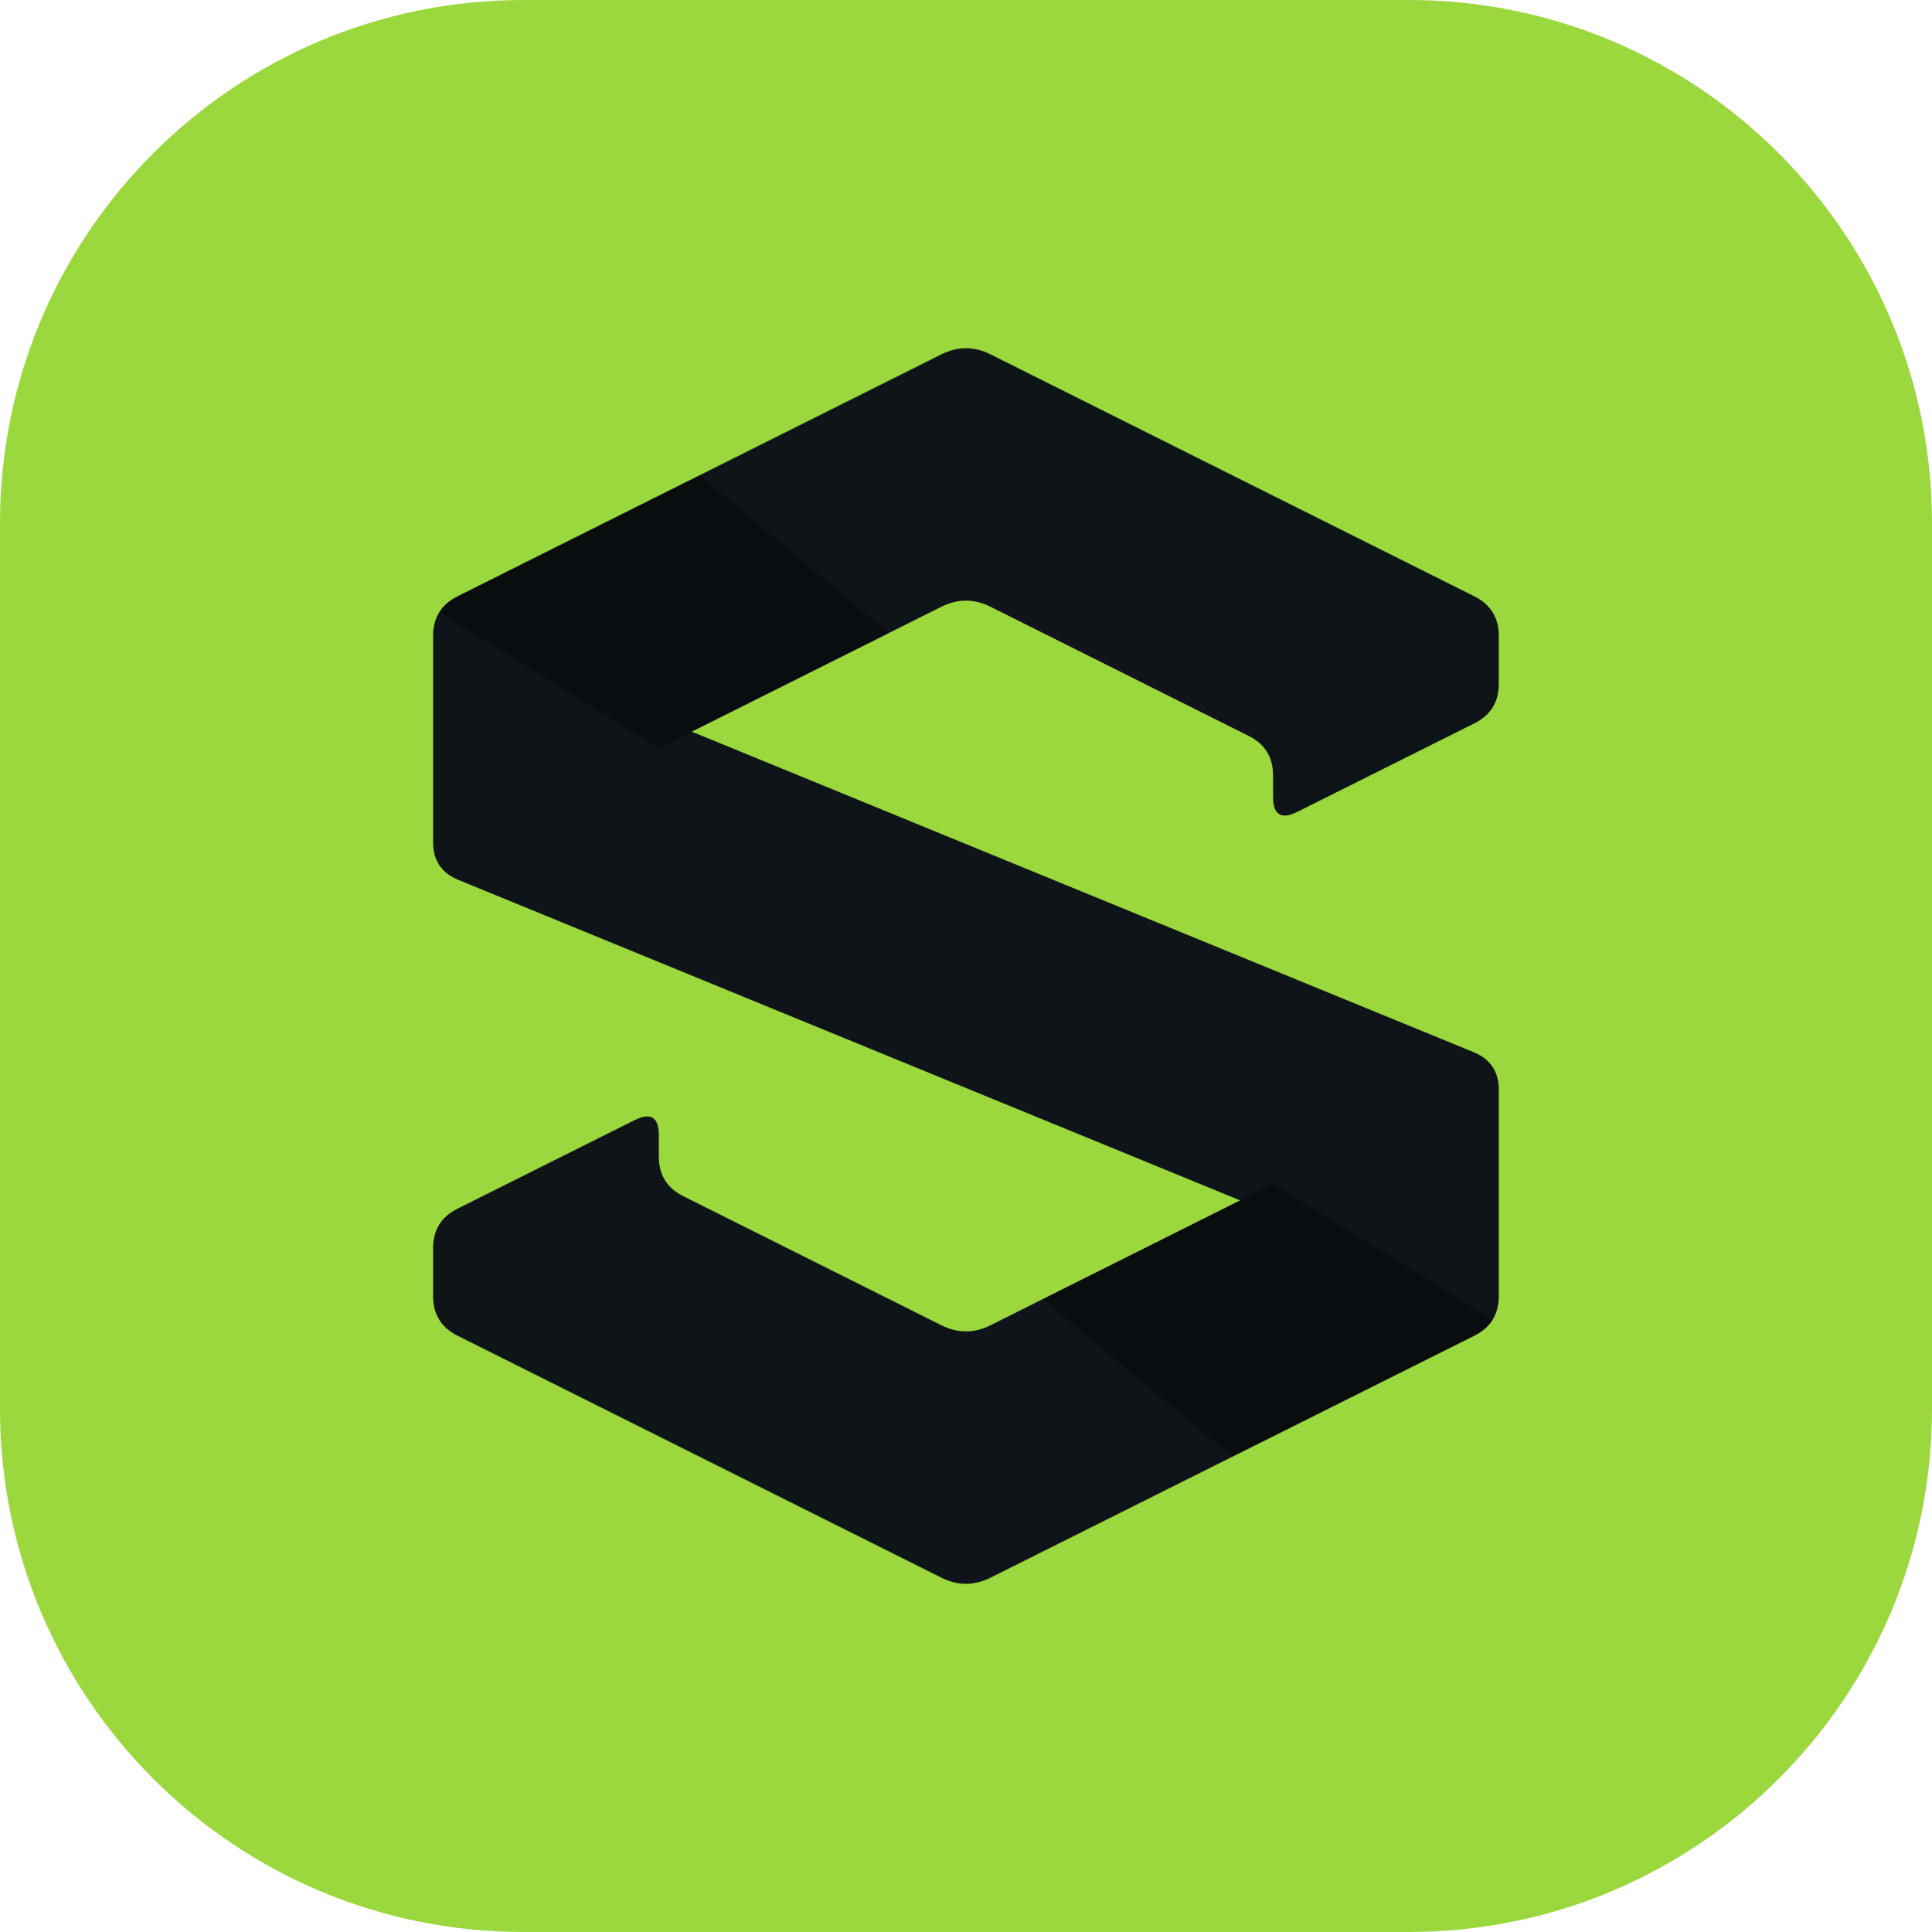
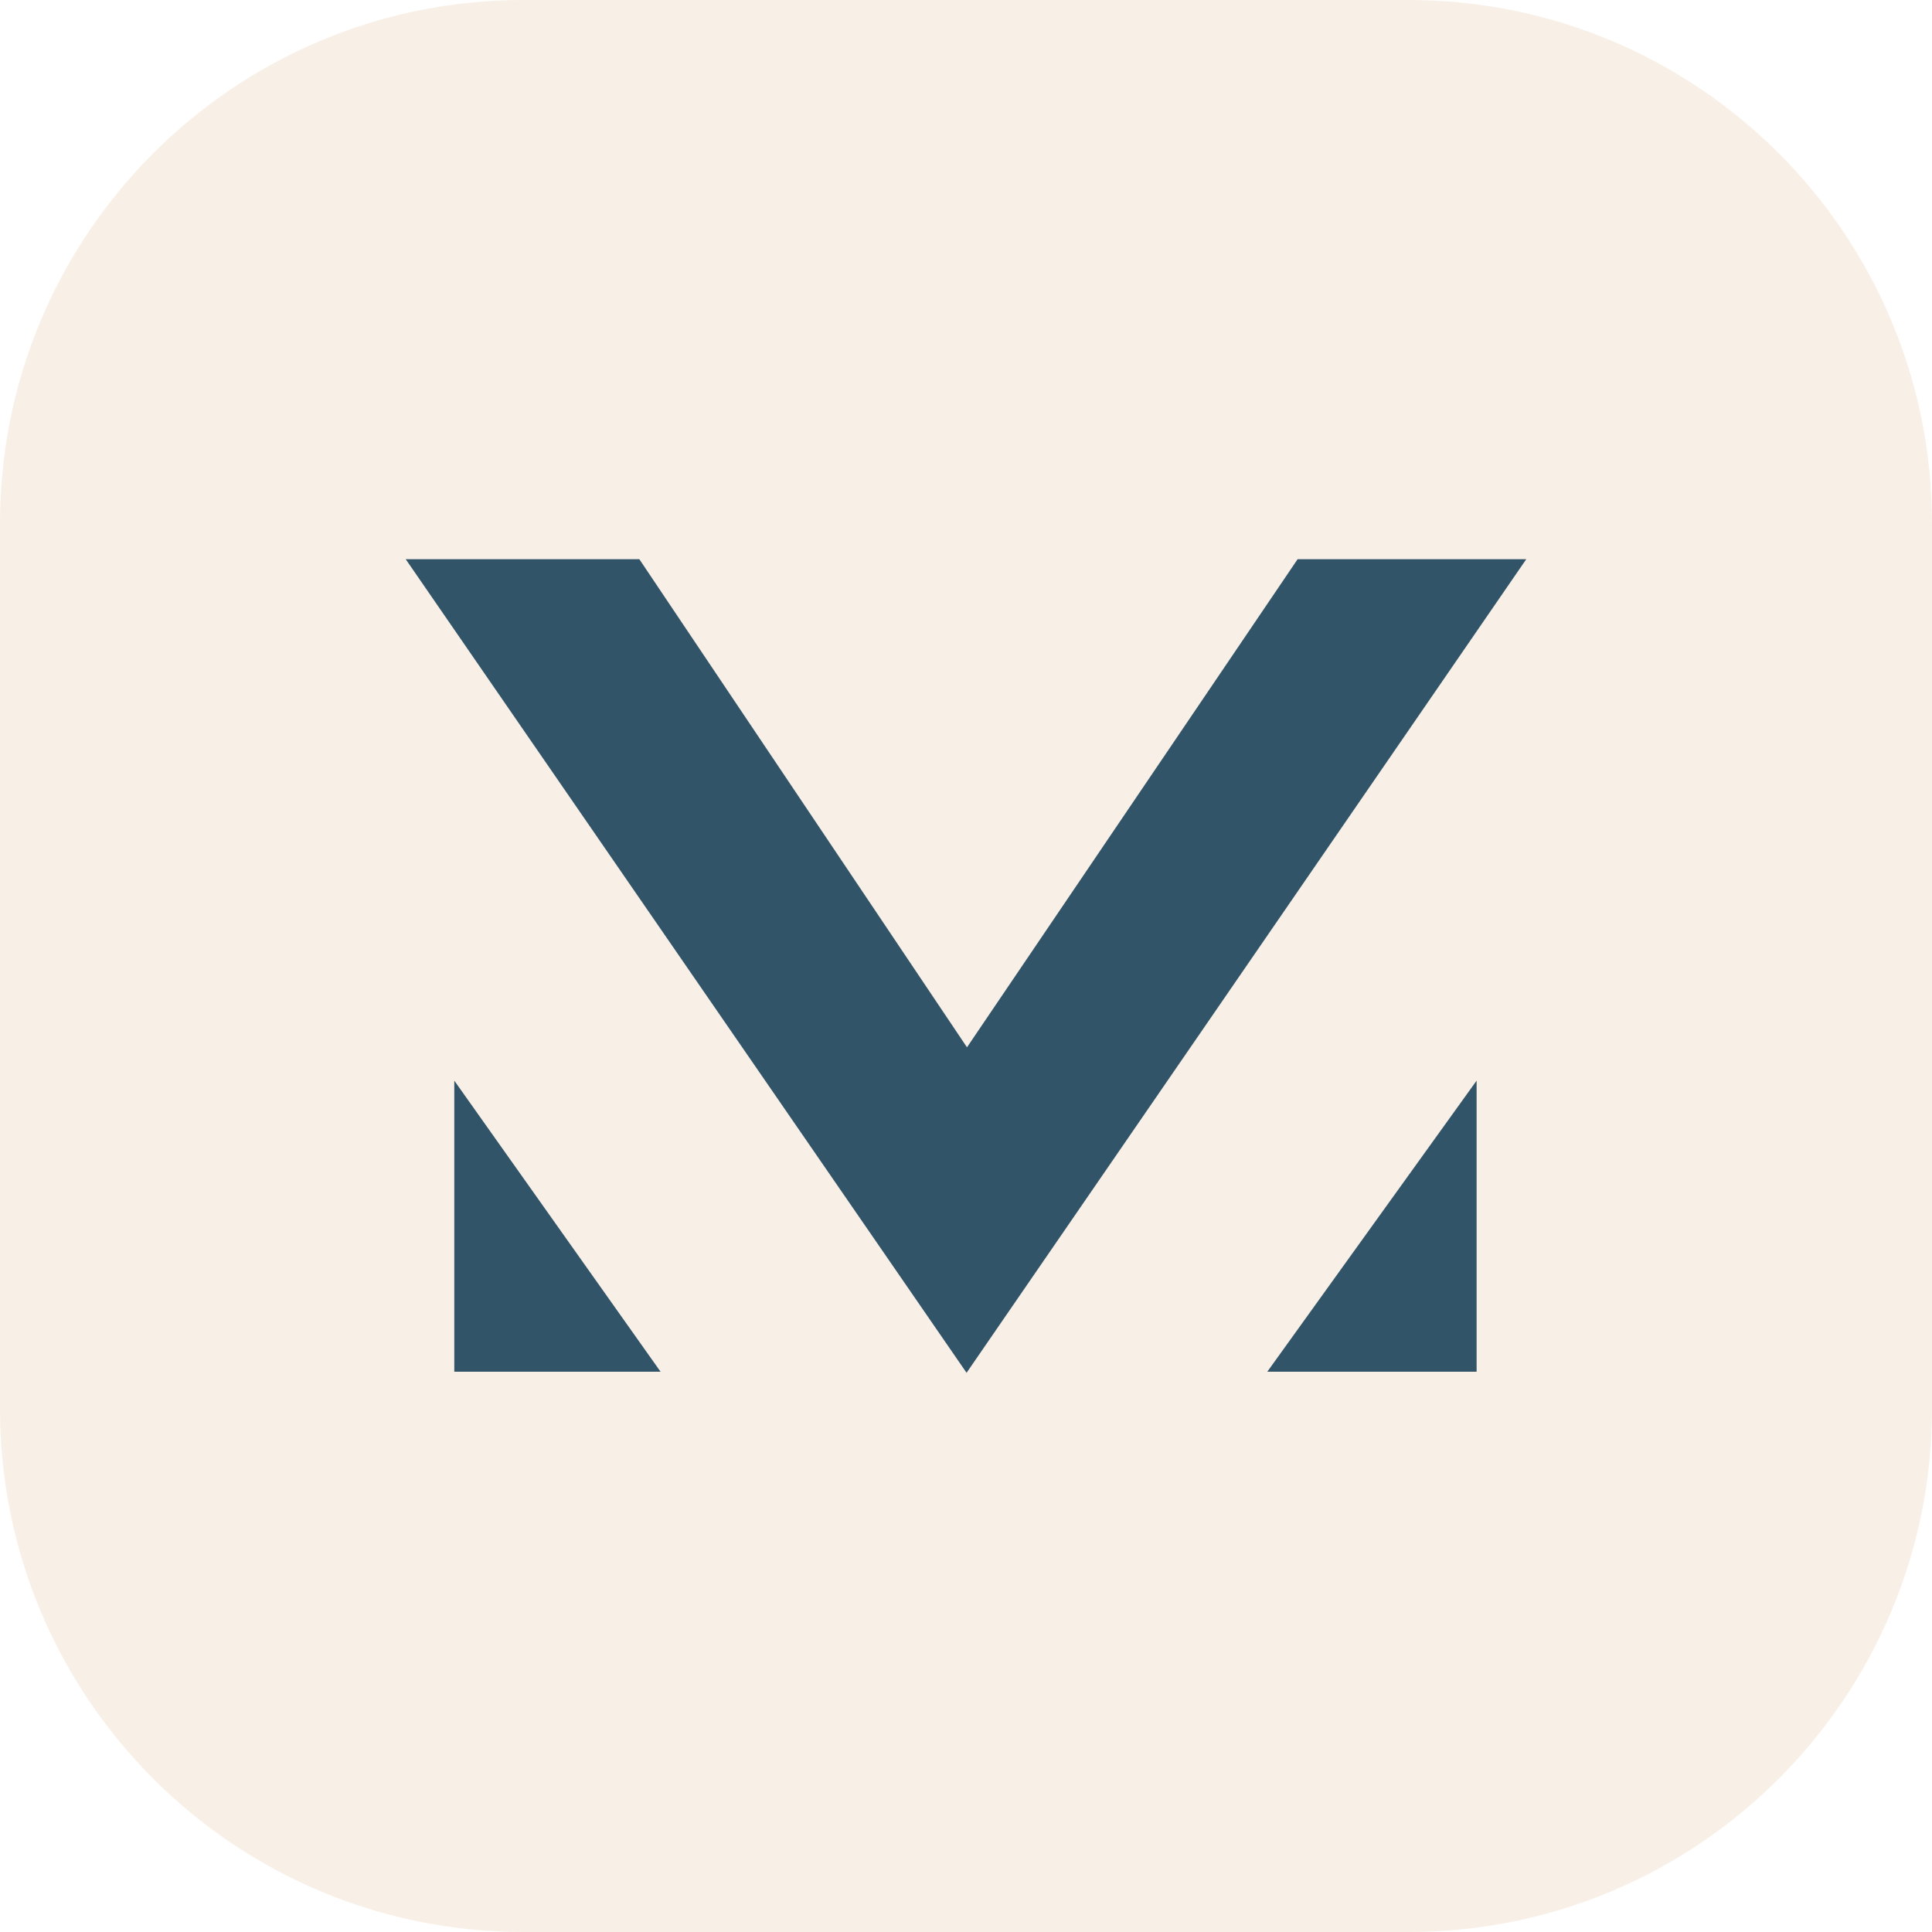
- <svg xmlns="http://www.w3.org/2000/svg" width="48" height="48" viewBox="0 0 48 48">
-   <g transform="translate(0 0) scale(1)">
-     <rect width="48" height="48" rx="13" fill="#9BD83D" />
-     <defs>
-       <clipPath id="s2c">
-         <path d="M98.42 36.29Q100.75 35.13 100.75 32.52L100.75 27.96Q100.75 25.36 98.42 24.19L52.33 1.14Q50.00 -0.02 47.67 1.14L1.58 24.19Q-0.75 25.36 -0.75 27.96L-0.75 47.61Q-0.75 50.21 1.66 51.20L76.84 82.02Q79.25 83.01 79.25 81.87L79.25 81.30Q79.25 80.16 76.92 81.32L52.33 93.62Q50.00 94.78 47.67 93.62L23.08 81.32Q20.75 80.16 20.75 77.56L20.75 75.52Q20.75 72.92 18.42 74.09L1.58 82.51Q-0.75 83.67 -0.75 86.27L-0.75 90.84Q-0.75 93.44 1.58 94.61L47.67 117.66Q50.00 118.82 52.33 117.66L98.42 94.61Q100.75 93.44 100.75 90.84L100.75 71.19Q100.75 68.59 98.34 67.60L23.16 36.78Q20.75 35.79 20.75 36.93L20.75 37.50Q20.75 38.64 23.08 37.48L47.67 25.18Q50.00 24.02 52.33 25.18L76.92 37.48Q79.25 38.64 79.25 41.24L79.25 43.27Q79.25 45.88 81.58 44.71Z" />
-       </clipPath>
-     </defs>
-     <g transform="translate(10.76 8.50) scale(0.26086) translate(0.75 0.02)">
-       <g clip-path="url(#s2c)">
-         <path d="M98.42 36.29Q100.75 35.13 100.75 32.52L100.75 27.96Q100.75 25.36 98.42 24.19L52.33 1.14Q50.00 -0.02 47.67 1.14L1.58 24.19Q-0.75 25.36 -0.75 27.96L-0.75 47.61Q-0.75 50.21 1.66 51.20L76.84 82.02Q79.25 83.01 79.25 81.87L79.25 81.30Q79.25 80.16 76.92 81.32L52.33 93.62Q50.00 94.78 47.67 93.62L23.08 81.32Q20.75 80.16 20.75 77.56L20.75 75.52Q20.75 72.92 18.42 74.09L1.58 82.51Q-0.75 83.67 -0.75 86.27L-0.75 90.84Q-0.75 93.44 1.58 94.61L47.67 117.66Q50.00 118.82 52.33 117.66L98.42 94.61Q100.75 93.44 100.75 90.84L100.75 71.19Q100.75 68.59 98.34 67.60L23.16 36.78Q20.75 35.79 20.75 36.93L20.75 37.50Q20.75 38.64 23.08 37.48L47.67 25.18Q50.00 24.02 52.33 25.18L76.92 37.48Q79.25 38.64 79.25 41.24L79.25 43.27Q79.25 45.88 81.58 44.71Z" fill="#0F1419" />
-         <polygon points="24.63,12.67 -0.75,25.36 20.75,38.64 42.69,27.68" fill="#000" fill-opacity="0.35" />
-         <polygon points="79.25,80.16 57.31,91.12 75.38,106.13 100.75,93.44" fill="#000" fill-opacity="0.35" />
-       </g>
+ <svg xmlns="http://www.w3.org/2000/svg" width="48.00" height="48.00" viewBox="0 0 48.00 48.00">
+   <rect width="48" height="48" rx="13" fill="#F8F0E6" />
+   <g transform="translate(-108.625 -22.900) scale(0.43155)">
+     <g fill="#315469">
+       <path d="M 275.066 85.258 L 307.355 132.098 L 339.578 85.258 L 326.414 85.258 L 307.379 113.359 L 288.516 85.258 Z M 275.066 85.258 " />
+       <path d="M 277.863 115.277 L 277.863 132.035 L 289.738 132.035 Z M 277.863 115.277 " />
+       <path d="M 336.719 115.277 L 324.668 132.035 L 336.719 132.035 Z M 336.719 115.277 " />
    </g>
  </g>
</svg>
